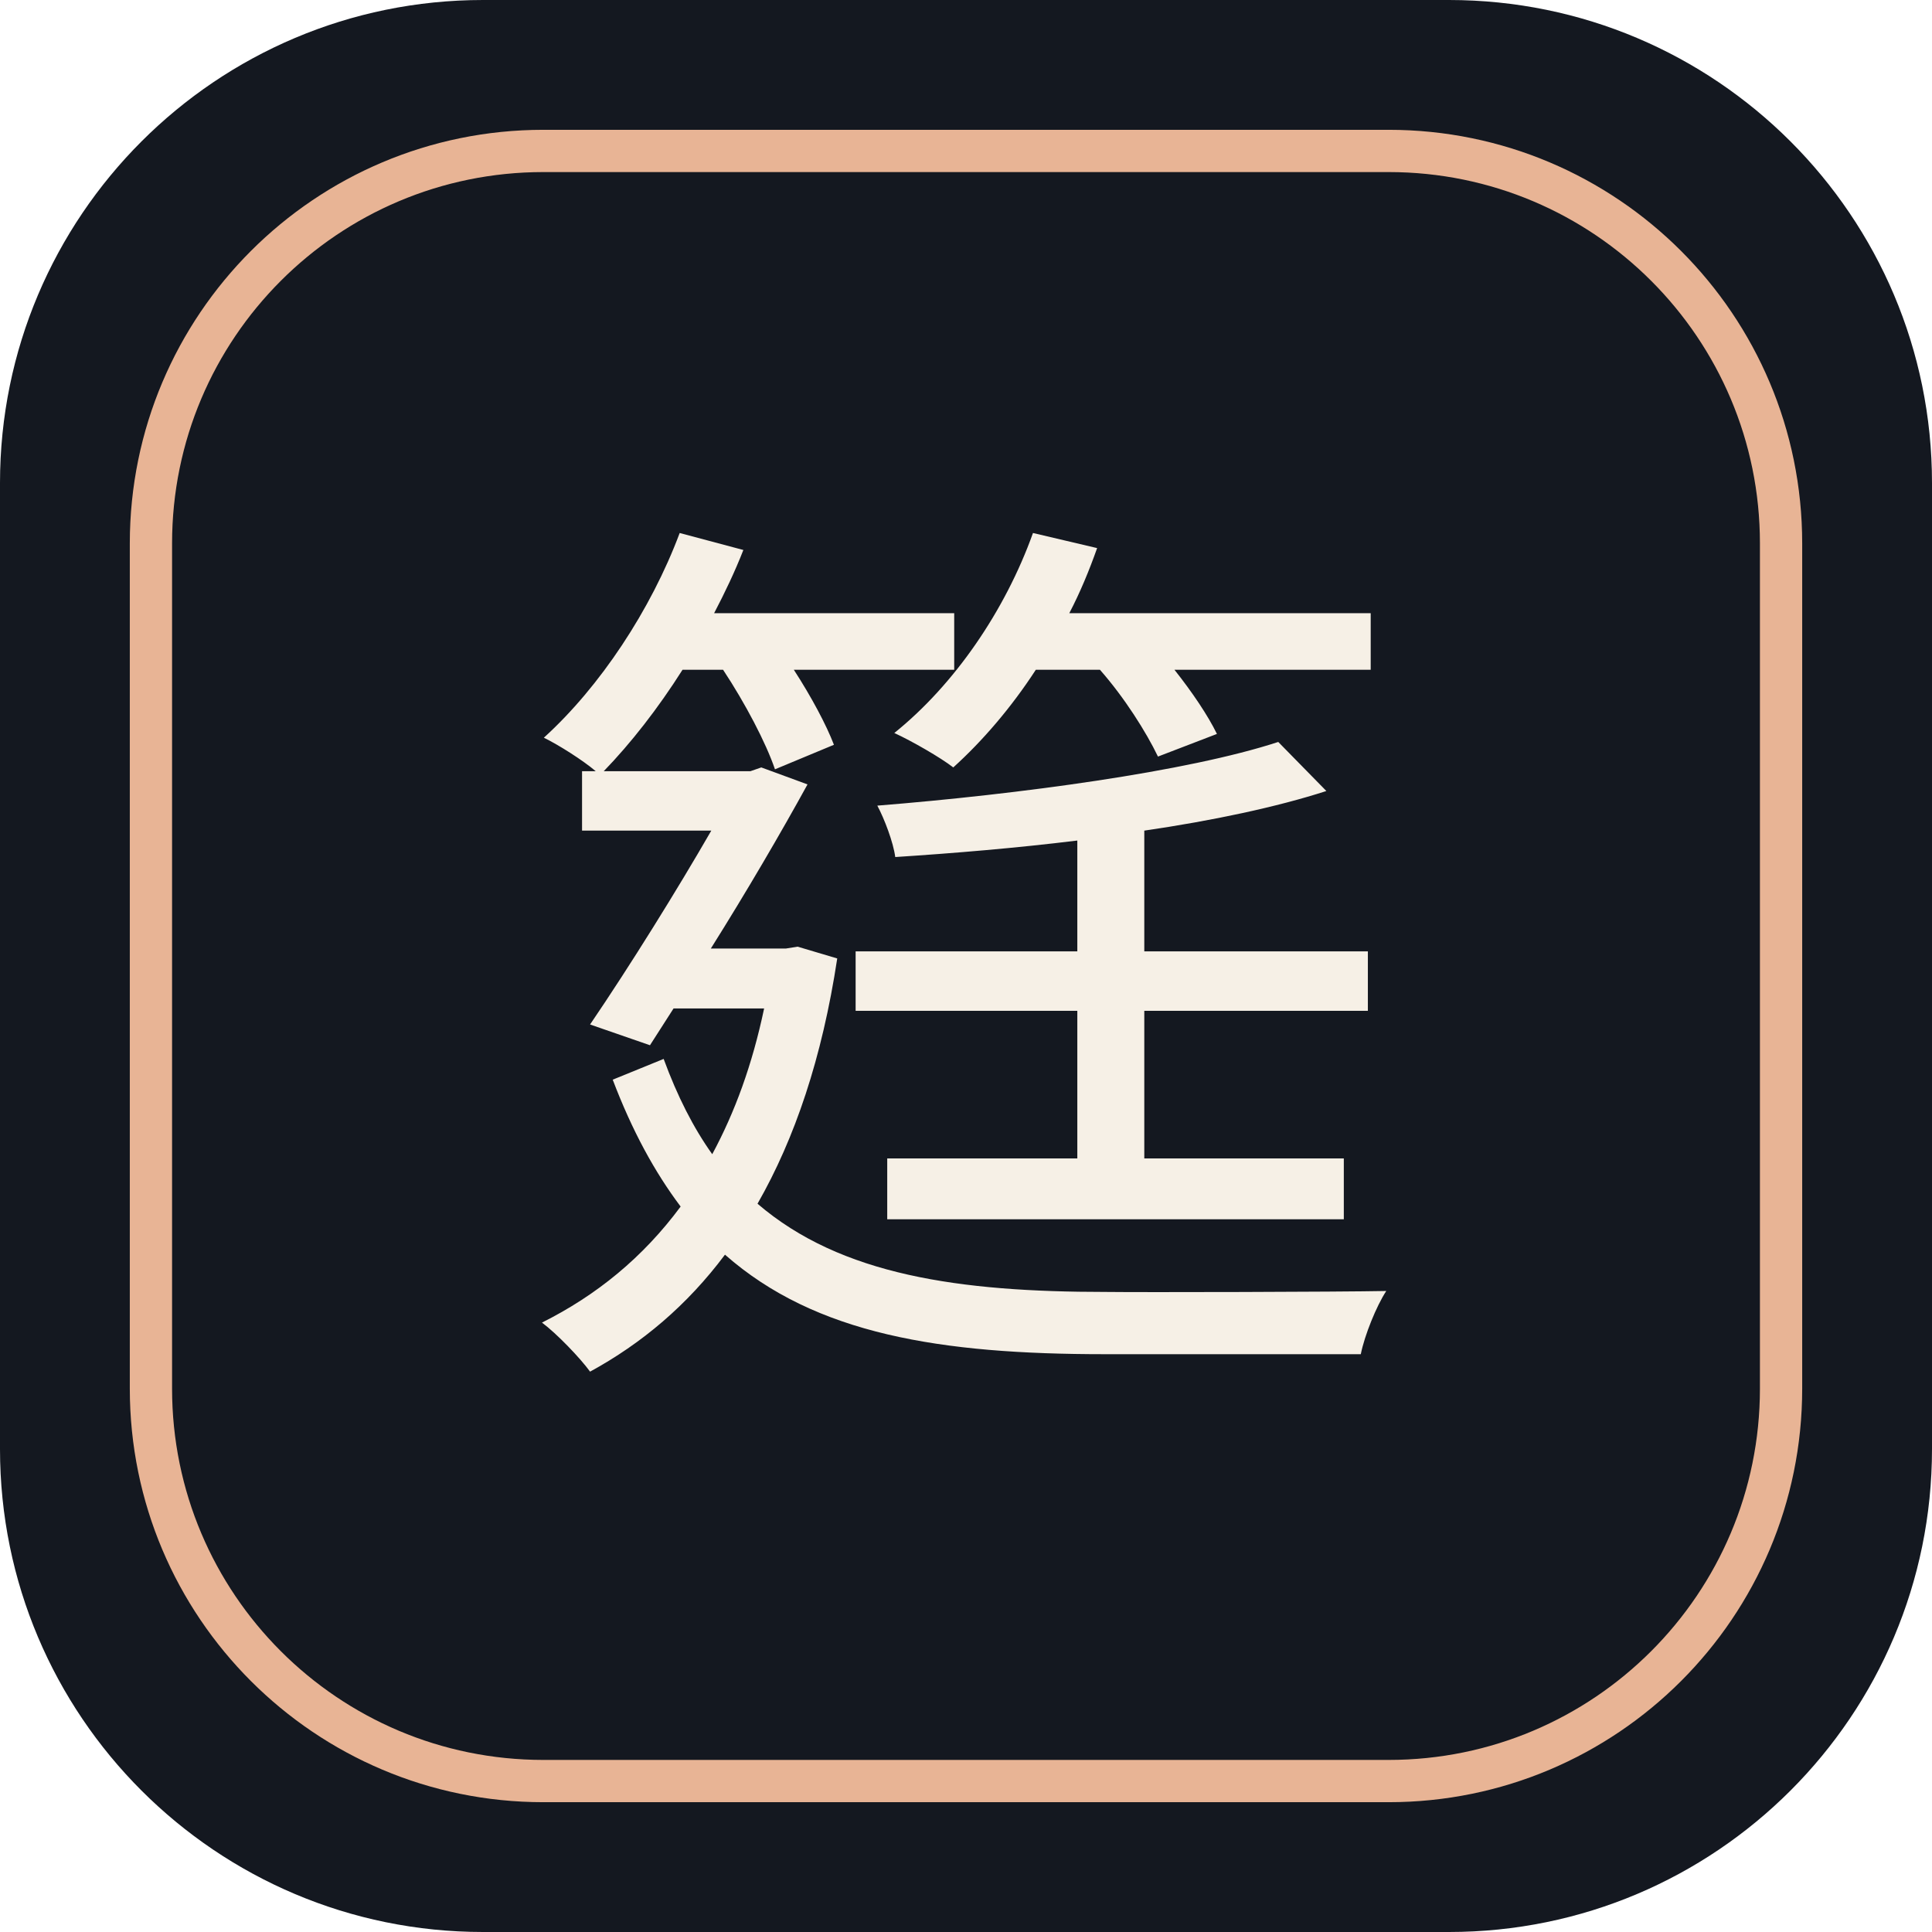
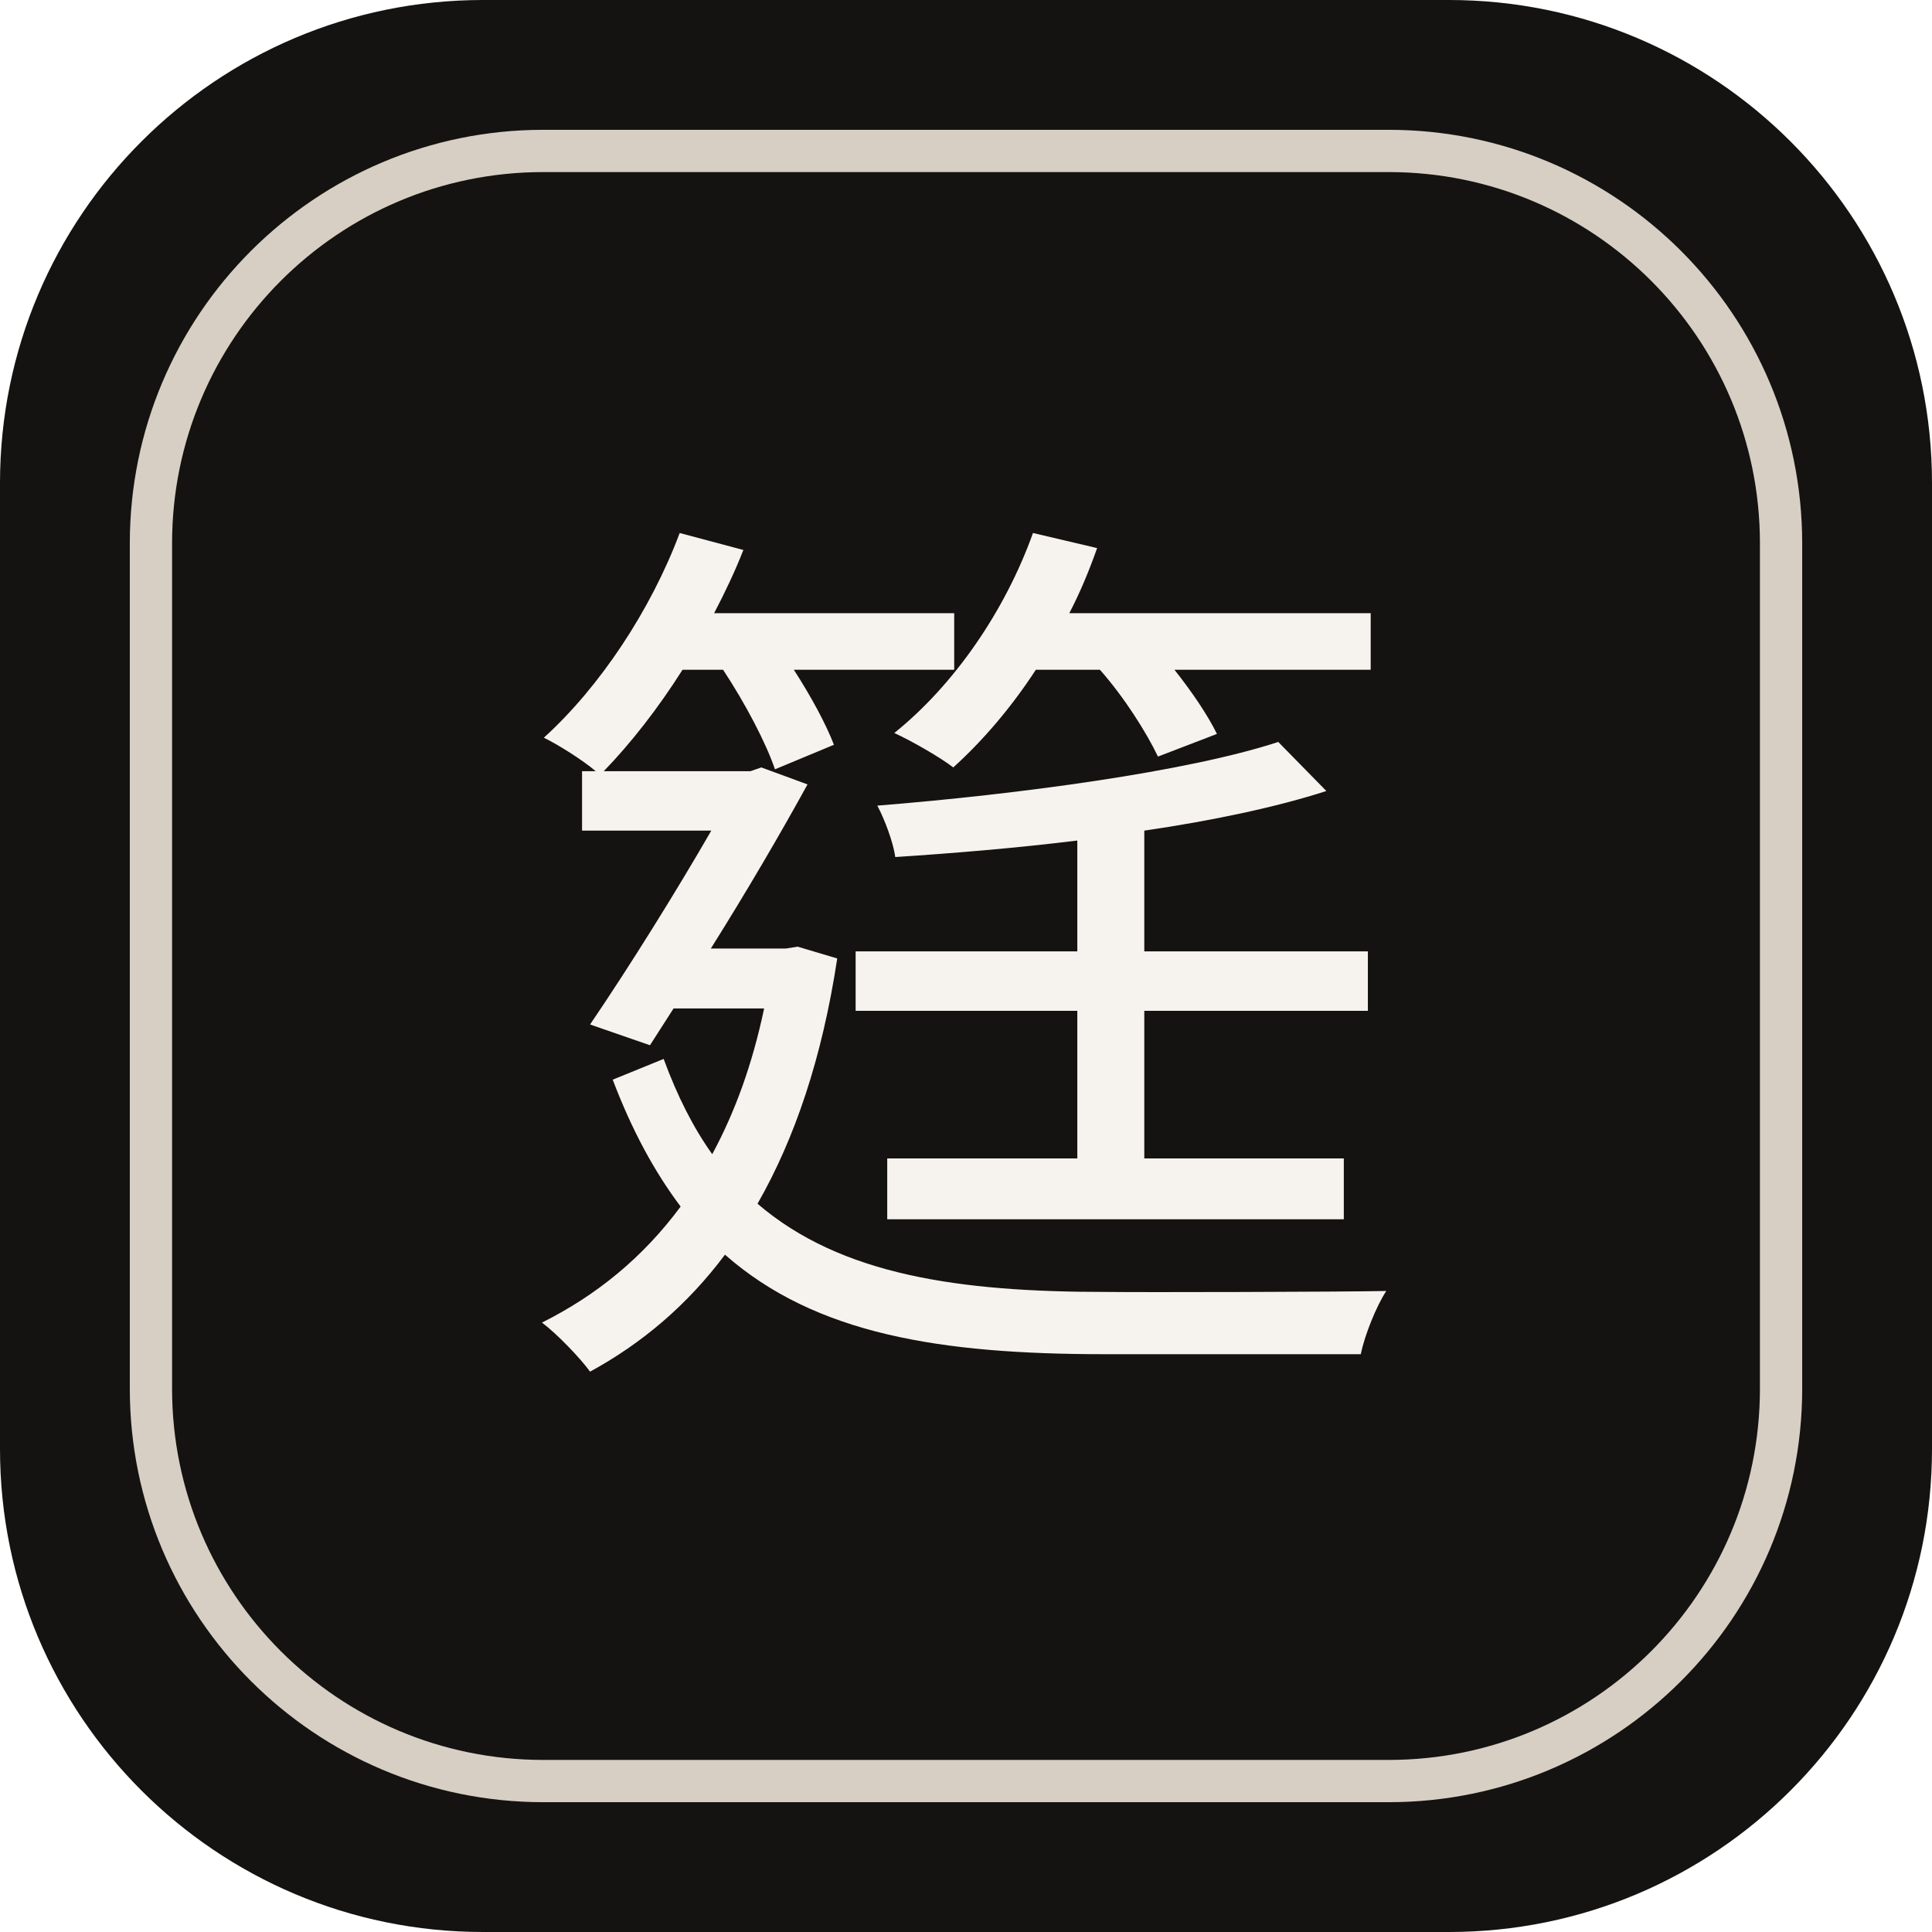
<svg xmlns="http://www.w3.org/2000/svg" viewBox="0 0 64 64">
-   <rect width="64" height="64" rx="16" fill="#141820" />
-   <rect x="5" y="5" width="54" height="54" rx="13" fill="none" stroke="#e8b495" stroke-width="1.4" />
-   <text x="32" y="43" text-anchor="middle" fill="#f6f0e6" font-size="30" font-family="serif">筳</text>
+   <rect width="64" height="64" rx="16" fill="#141311" />
+   <rect x="5" y="5" width="54" height="54" rx="13" fill="none" stroke="#d7cfc3" stroke-width="1.4" />
+   <text x="32" y="43" text-anchor="middle" fill="#f6f3ee" font-size="30" font-family="serif">筳</text>
</svg>
